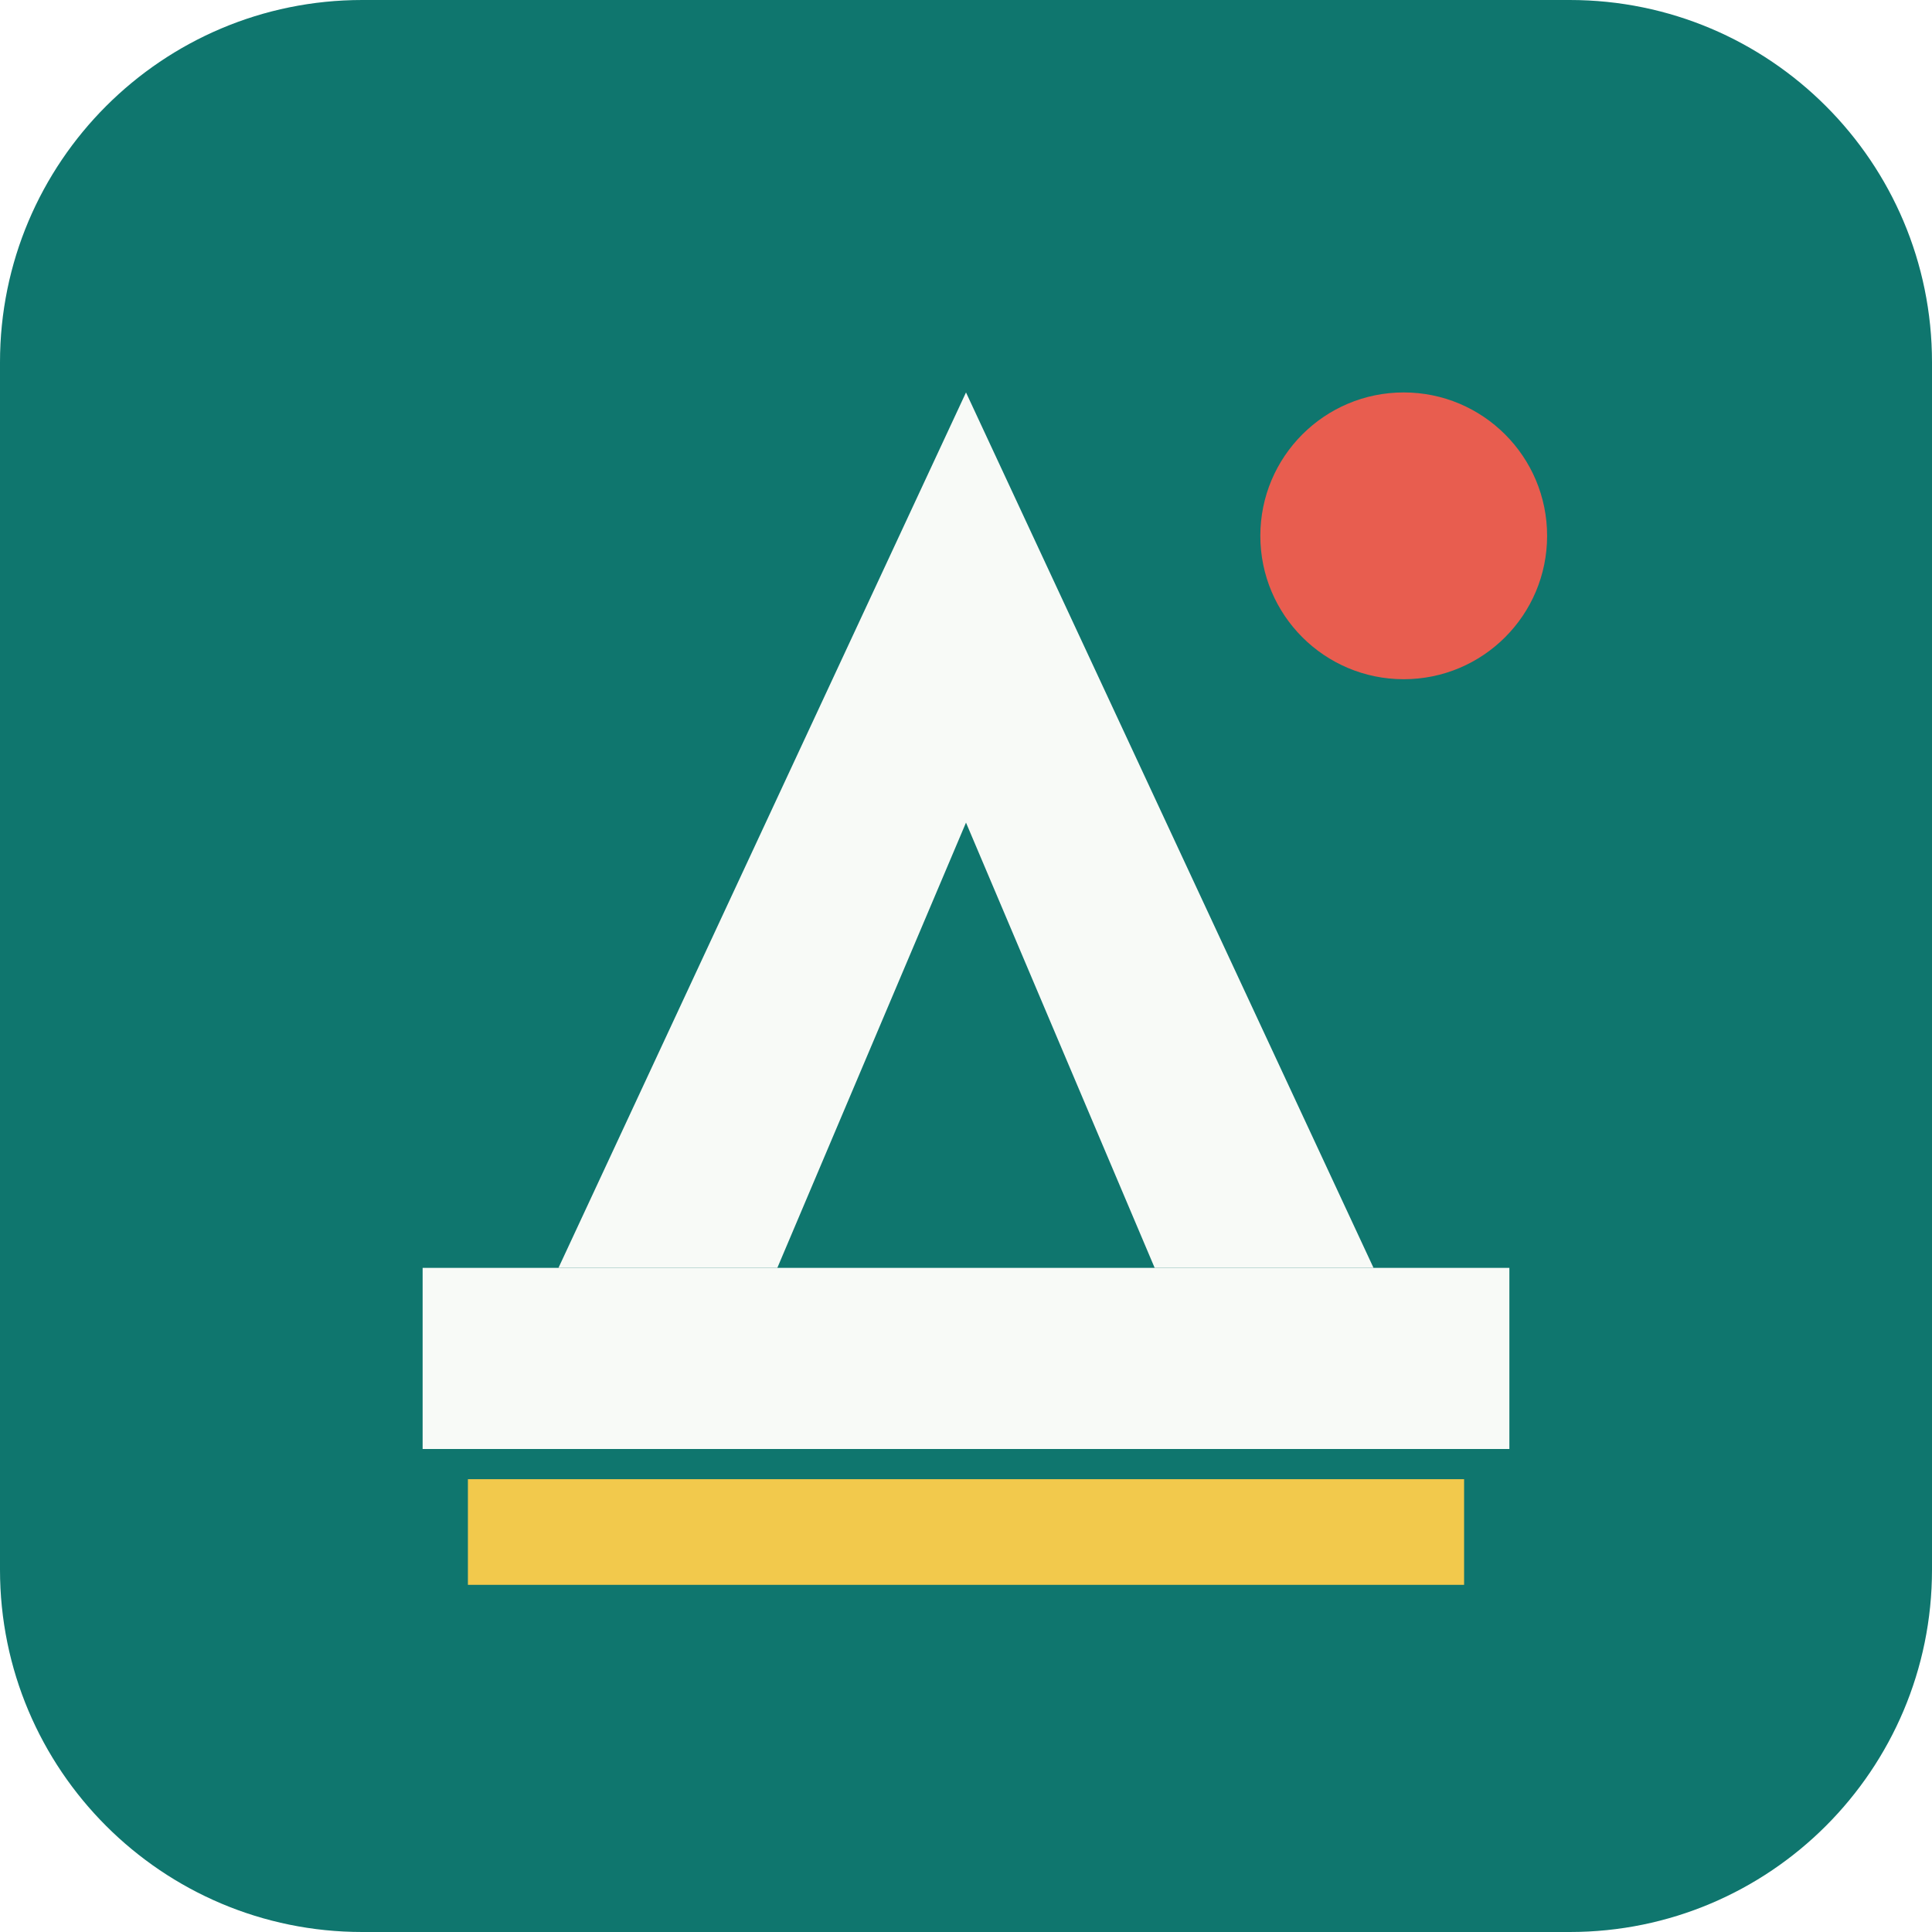
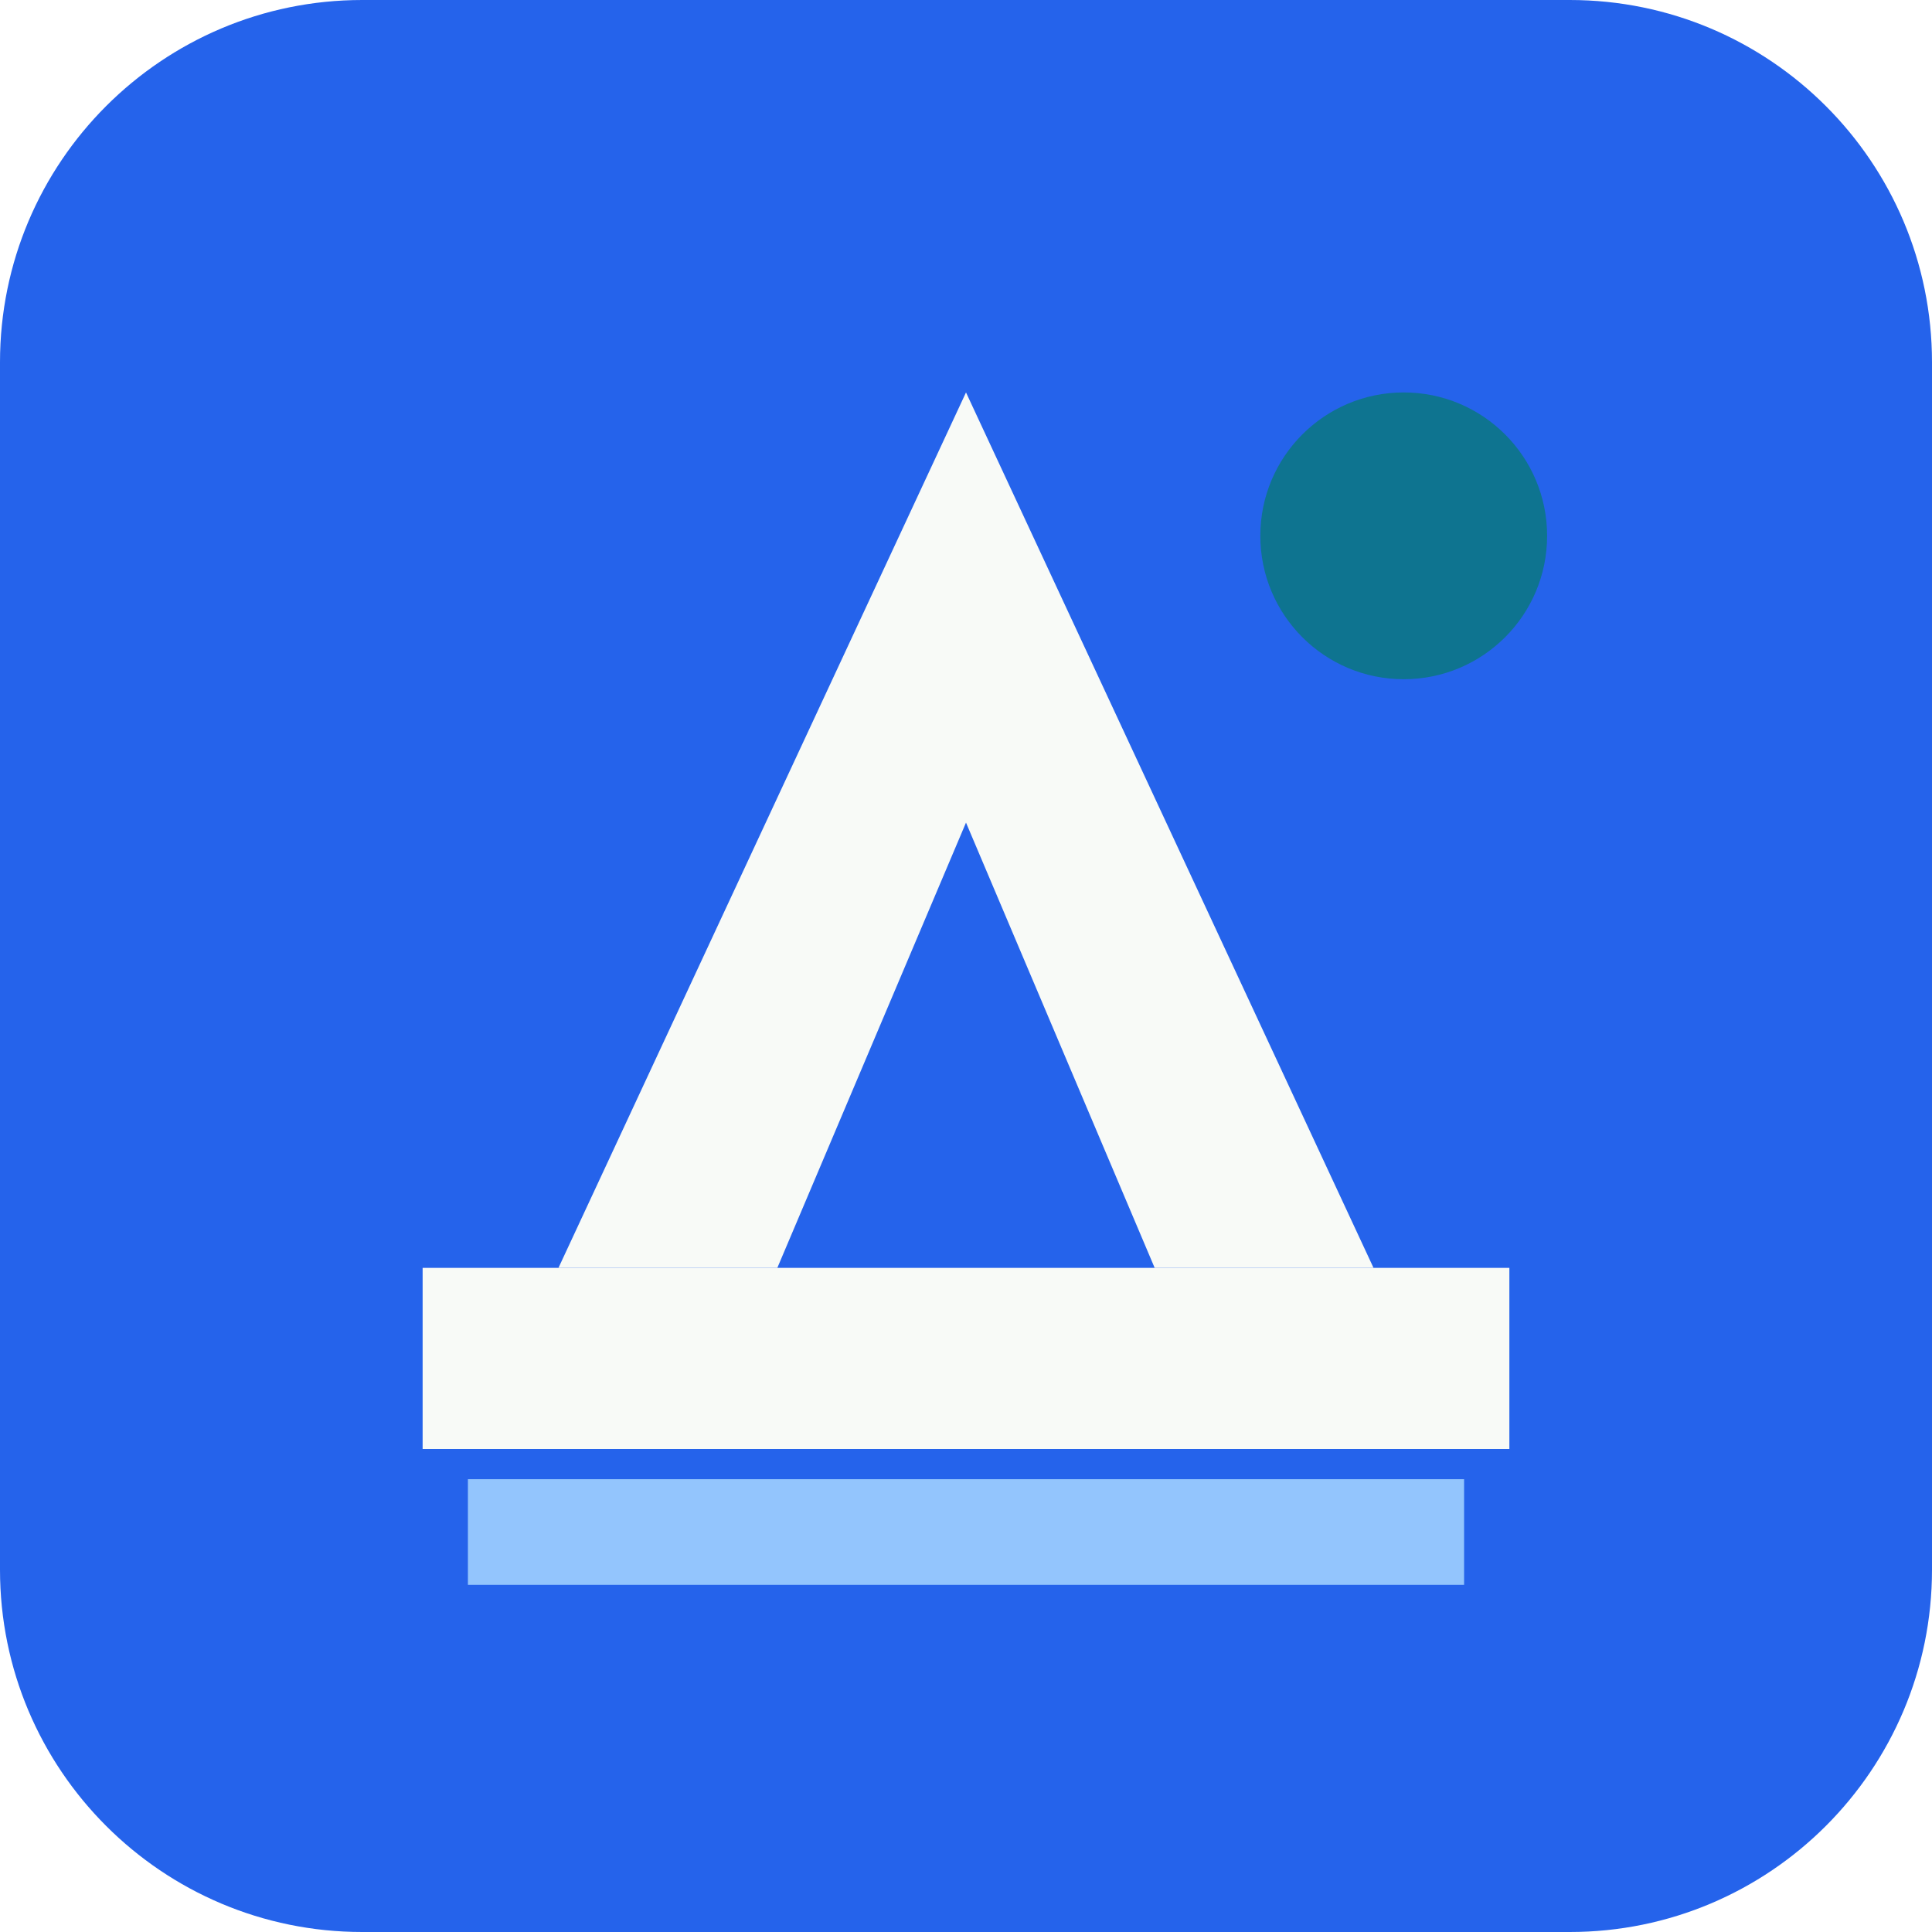
<svg xmlns="http://www.w3.org/2000/svg" viewBox="0 0 512 512">
-   <rect width="512" height="512" rx="96" fill="#0f766e" />
+   <rect width="512" height="512" rx="96" fill="#2563eb" />
  <path d="M112 336h288v48H112z" fill="#f8faf7" />
  <path d="M148 336 256 104l108 232h-58l-50-118-50 118z" fill="#f8faf7" />
-   <circle cx="372" cy="142" r="38" fill="#e85d4f" />
-   <path d="M124 392h264v28H124z" fill="#f2c94c" />
+   <circle cx="372" cy="142" r="38" fill="#0e7490" />
+   <path d="M124 392h264v28H124z" fill="#93c5fd" />
</svg>
